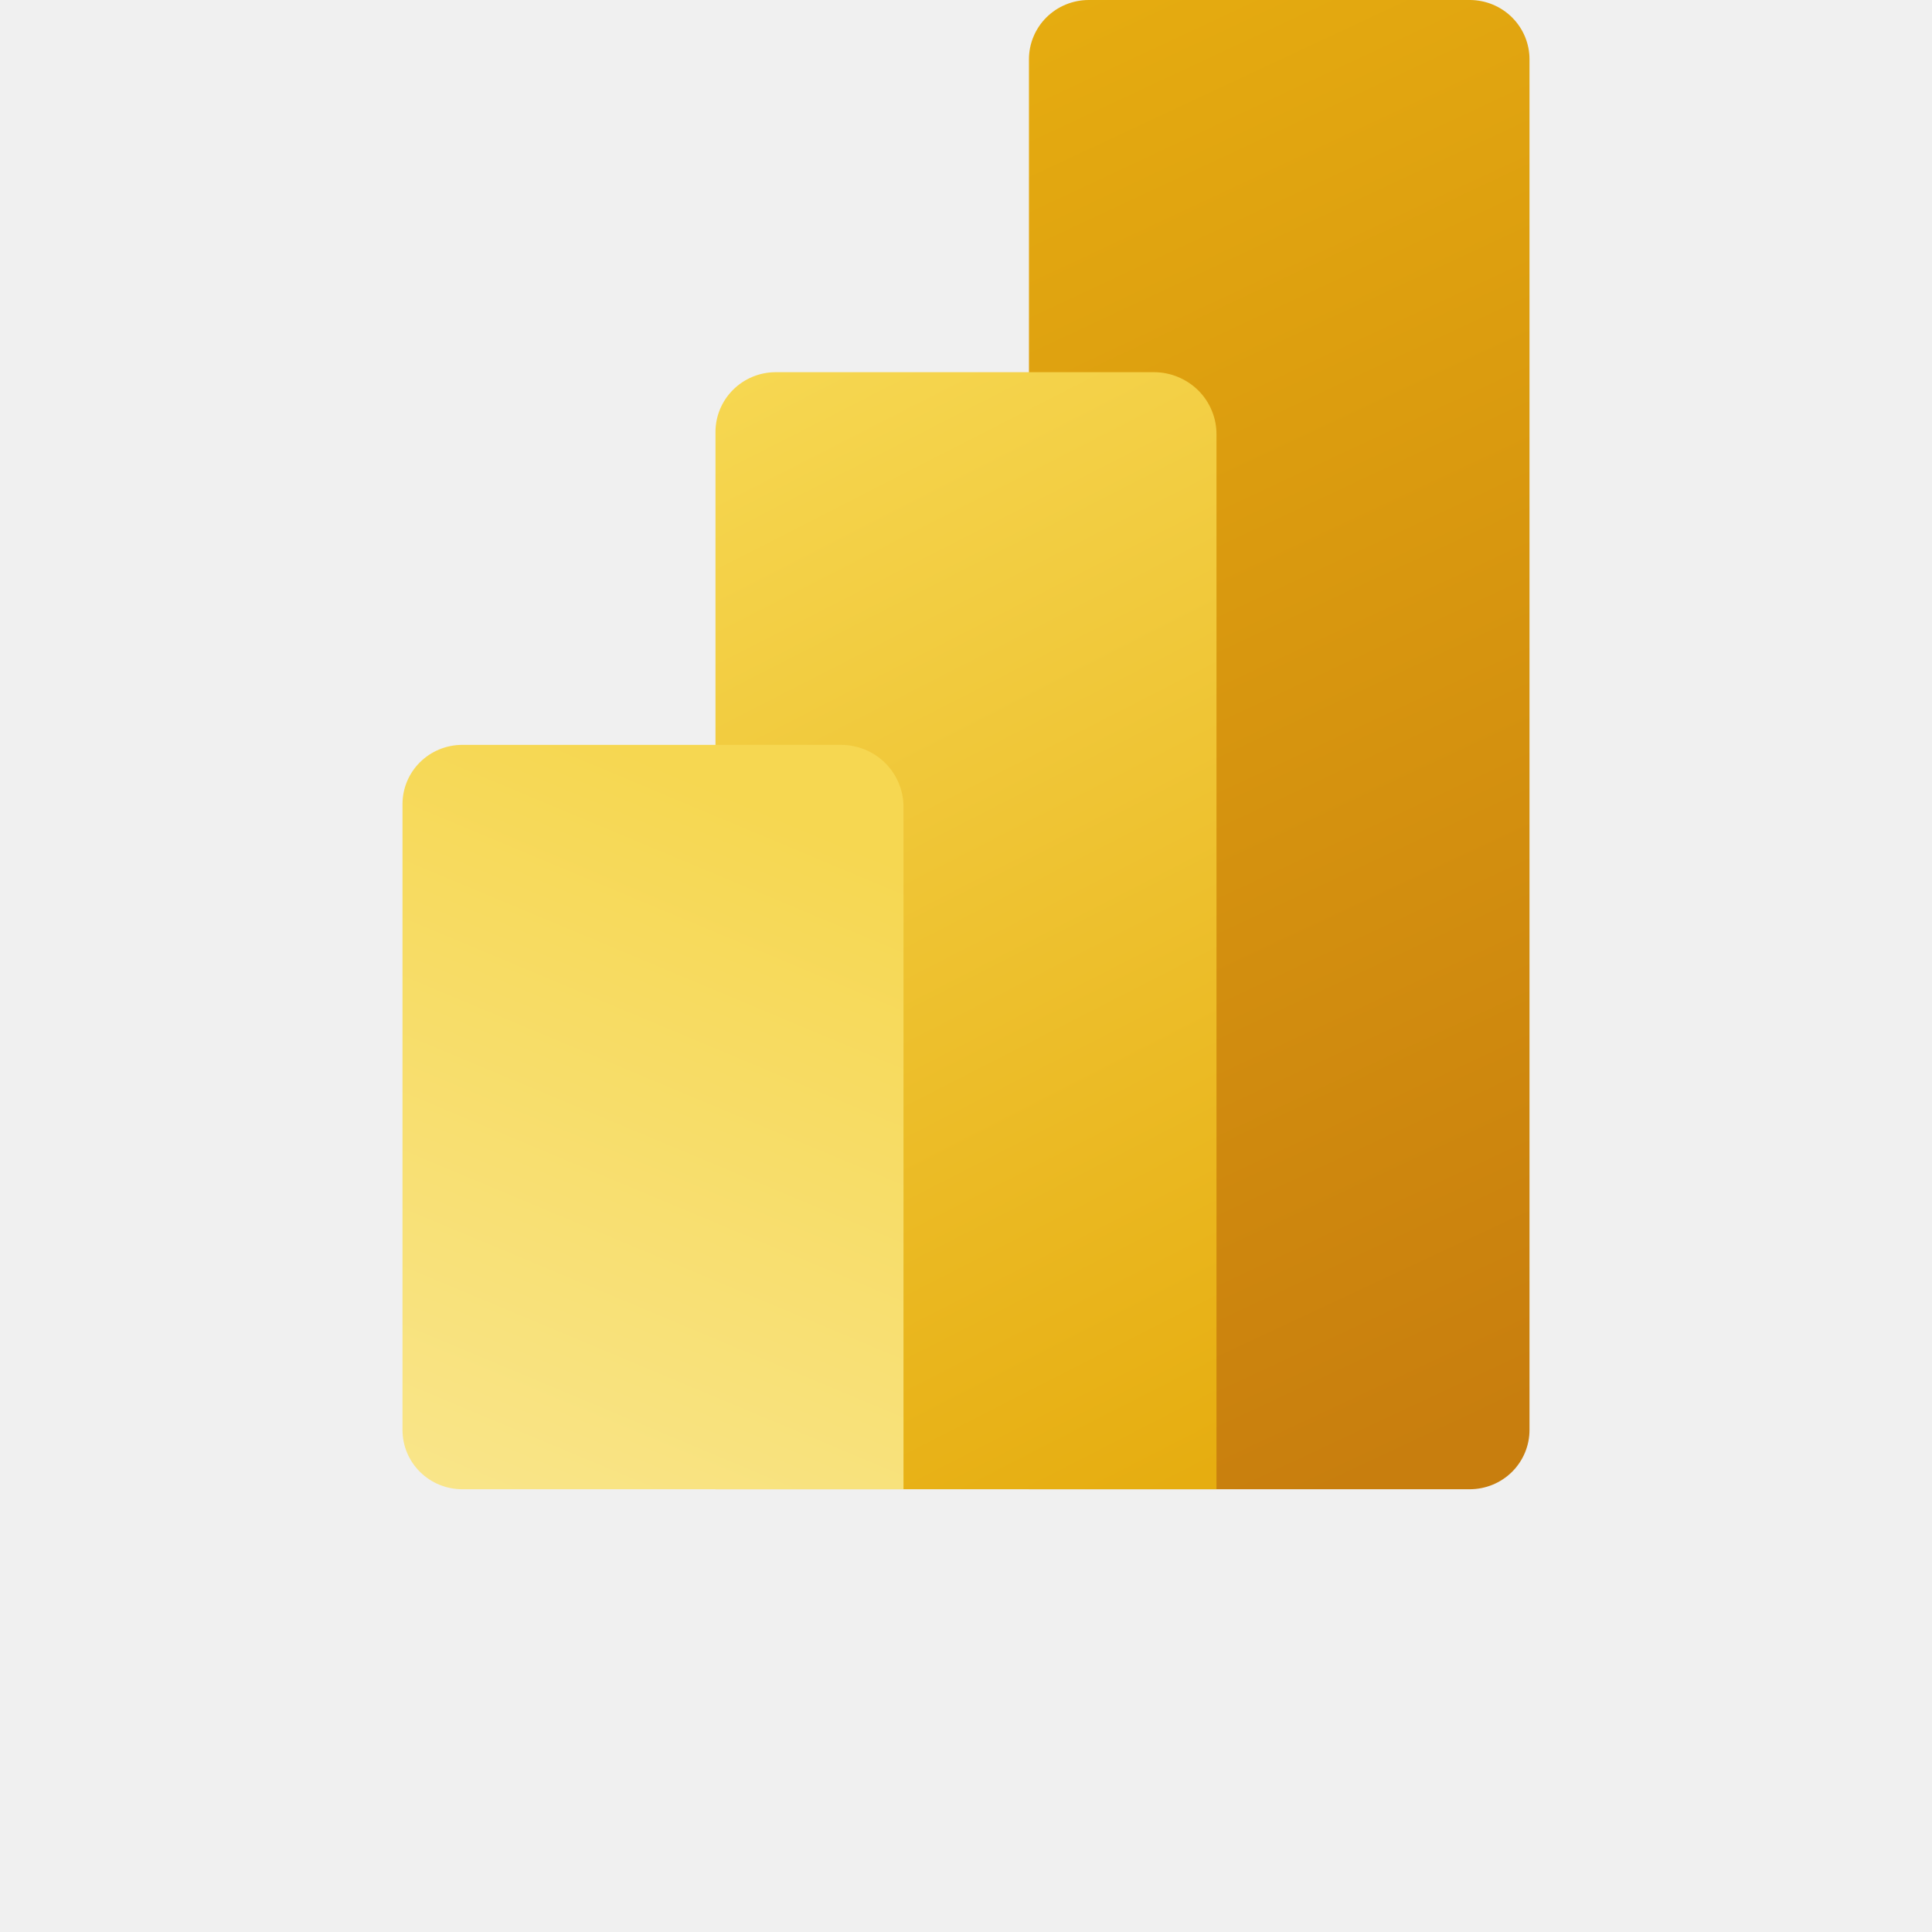
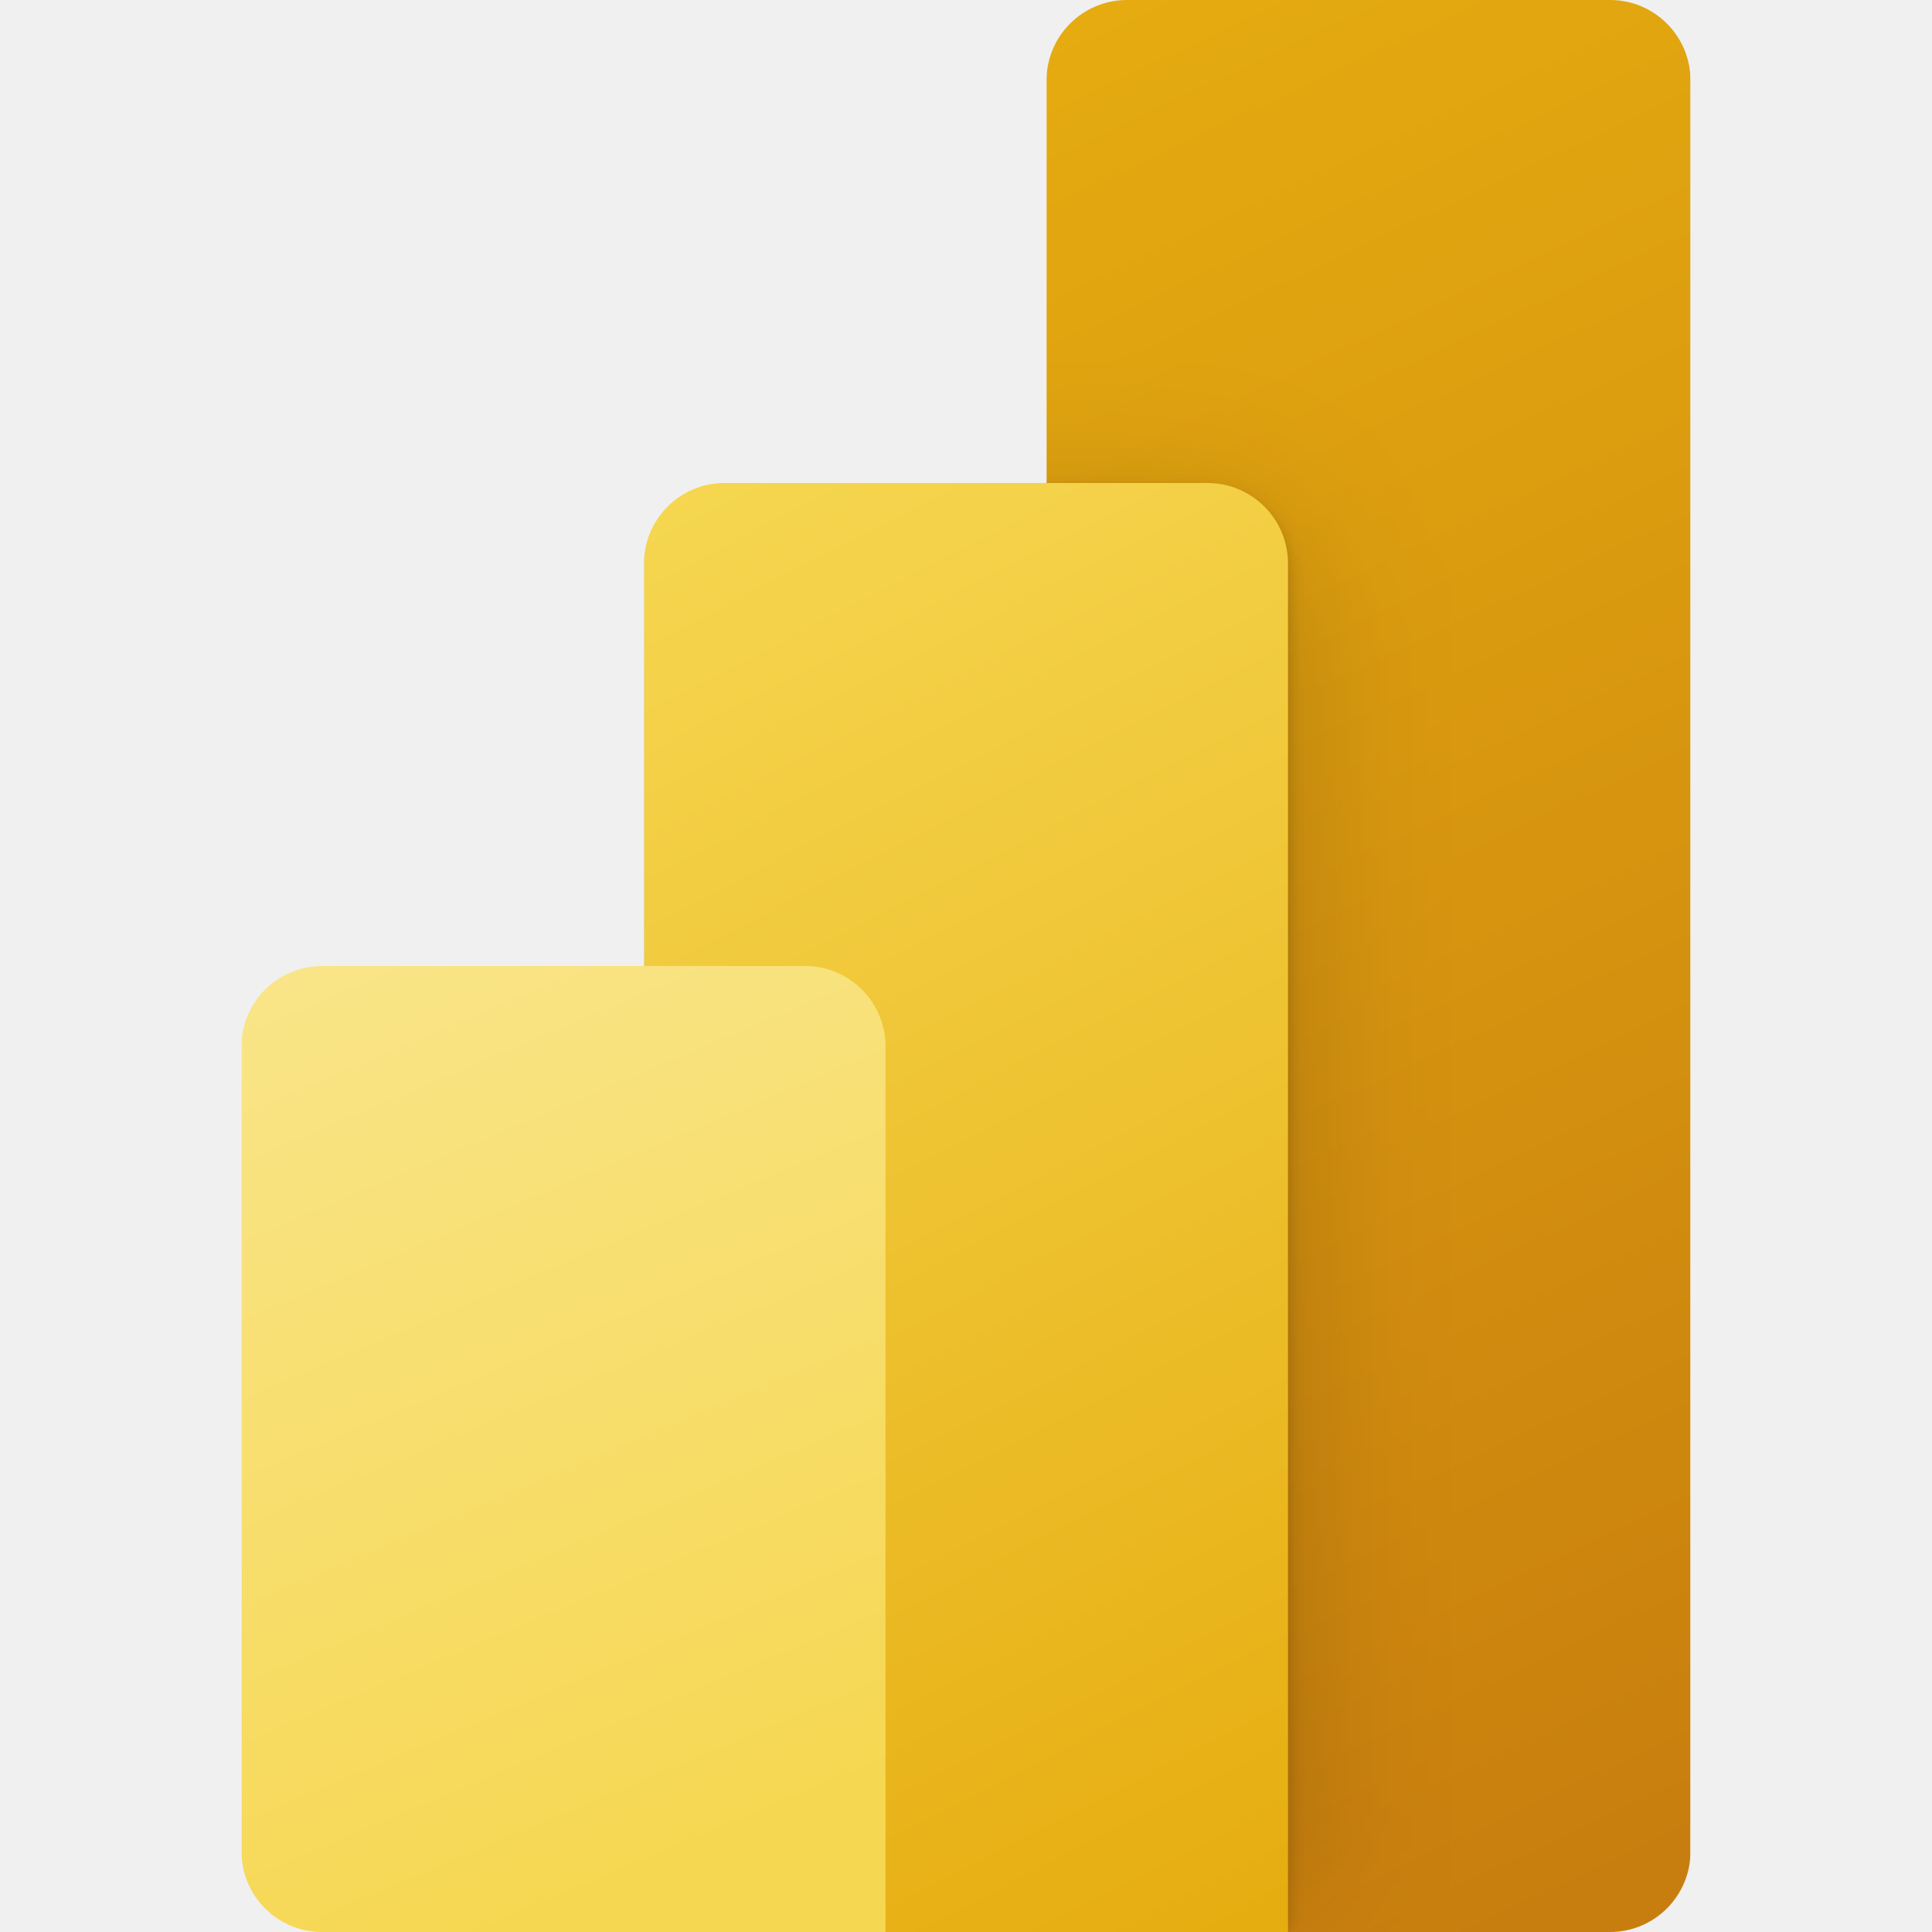
- <svg xmlns="http://www.w3.org/2000/svg" width="48" height="48" viewBox="0 0 48 48" fill="none">
-   <g clip-path="url(#clip0_53_322)">
-     <path d="M38 1.472V35.528C38 35.918 37.843 36.293 37.565 36.569C37.286 36.845 36.908 37 36.514 37H25.564V1.472C25.564 1.082 25.721 0.707 25.999 0.431C26.278 0.155 26.656 0 27.05 0H36.526C36.918 0.003 37.293 0.159 37.569 0.435C37.845 0.711 38 1.084 38 1.472Z" fill="url(#paint0_linear_53_322)" />
-     <path d="M30.223 10.798V37H17.776V10.731C17.776 10.339 17.933 9.964 18.211 9.686C18.489 9.408 18.867 9.25 19.262 9.247H28.67C28.875 9.247 29.078 9.287 29.267 9.366C29.456 9.444 29.628 9.558 29.773 9.702C29.917 9.846 30.031 10.017 30.108 10.205C30.186 10.393 30.225 10.595 30.223 10.798Z" fill="url(#paint1_linear_53_322)" />
-     <path d="M20.894 18.506C21.306 18.506 21.701 18.668 21.992 18.956C22.283 19.245 22.447 19.637 22.447 20.045V37H11.486C11.091 37 10.714 36.845 10.435 36.569C10.156 36.293 10 35.918 10 35.528V19.978C10 19.587 10.156 19.213 10.435 18.937C10.714 18.661 11.091 18.506 11.486 18.506H20.894Z" fill="url(#paint2_linear_53_322)" />
+ <svg xmlns="http://www.w3.org/2000/svg" width="96" height="96" viewBox="0 0 96 96" fill="none">
+   <g clip-path="url(#clip0_6015_983)">
+     <g clip-path="url(#clip1_6015_983)">
+       <mask id="mask0_6015_983" style="mask-type:luminance" maskUnits="userSpaceOnUse" x="0" y="0" width="96" height="96">
+         <path d="M96 0H0V96H96V0Z" fill="white" />
+       </mask>
+       <g mask="url(#mask0_6015_983)">
+         <mask id="mask1_6015_983" style="mask-type:alpha" maskUnits="userSpaceOnUse" x="12" y="0" width="72" height="96">
+           <path d="M52 4C52 1.791 53.791 0 56 0H80C82.209 0 84 1.791 84 4V92C84 94.209 82.209 96 80 96H16C13.791 96 12 94.209 12 92V52C12 49.791 13.791 48 16 48H32V28C32 25.791 33.791 24 36 24H52V4Z" fill="white" />
+         </mask>
+         <g mask="url(#mask1_6015_983)">
+           <path d="M84 0V96H52V0H84Z" fill="url(#paint0_linear_6015_983)" />
+           <g filter="url(#filter0_f_6015_983)">
+             <path d="M64 28.4V96.4H32V24.4H60C62.209 24.4 64 26.191 64 28.4Z" fill="black" fill-opacity="0.2" />
+           </g>
+           <g filter="url(#filter1_f_6015_983)">
+             <path d="M64 30V98H32V26H60C62.209 26 64 27.791 64 30Z" fill="black" fill-opacity="0.18" />
+           </g>
+           <path d="M64 28V96H32V24H60C62.209 24 64 25.791 64 28Z" fill="url(#paint1_linear_6015_983)" />
+           <path d="M12 48V96H44V52C44 49.791 42.209 48 40 48H12Z" fill="url(#paint2_linear_6015_983)" />
+         </g>
+       </g>
+     </g>
  </g>
  <defs>
-     <linearGradient id="paint0_linear_53_322" x1="23.066" y1="0.77" x2="38.827" y2="34.486" gradientUnits="userSpaceOnUse">
+     <filter id="filter0_f_6015_983" x="31.2" y="23.6" width="33.6" height="73.6" filterUnits="userSpaceOnUse" color-interpolation-filters="sRGB">
+       <feFlood flood-opacity="0" result="BackgroundImageFix" />
+       <feBlend mode="normal" in="SourceGraphic" in2="BackgroundImageFix" result="shape" />
+       <feGaussianBlur stdDeviation="0.4" result="effect1_foregroundBlur_6015_983" />
+     </filter>
+     <filter id="filter1_f_6015_983" x="24" y="18" width="48" height="88" filterUnits="userSpaceOnUse" color-interpolation-filters="sRGB">
+       <feFlood flood-opacity="0" result="BackgroundImageFix" />
+       <feBlend mode="normal" in="SourceGraphic" in2="BackgroundImageFix" result="shape" />
+       <feGaussianBlur stdDeviation="4" result="effect1_foregroundBlur_6015_983" />
+     </filter>
+     <linearGradient id="paint0_linear_6015_983" x1="46.667" y1="-5.24903e-07" x2="88.865" y2="89.447" gradientUnits="userSpaceOnUse">
      <stop stop-color="#E6AD10" />
      <stop offset="1" stop-color="#C87E0E" />
    </linearGradient>
-     <linearGradient id="paint1_linear_53_322" x1="16.989" y1="10.24" x2="30.372" y2="36.416" gradientUnits="userSpaceOnUse">
+     <linearGradient id="paint1_linear_6015_983" x1="31.997" y1="24" x2="67.486" y2="92.826" gradientUnits="userSpaceOnUse">
      <stop stop-color="#F6D751" />
      <stop offset="1" stop-color="#E6AD10" />
    </linearGradient>
-     <linearGradient id="paint2_linear_53_322" x1="12.33" y1="37.48" x2="19.524" y2="20.289" gradientUnits="userSpaceOnUse">
+     <linearGradient id="paint2_linear_6015_983" x1="11.997" y1="48" x2="31.608" y2="94.478" gradientUnits="userSpaceOnUse">
      <stop stop-color="#F9E589" />
      <stop offset="1" stop-color="#F6D751" />
    </linearGradient>
-     <clipPath id="clip0_53_322">
-       <rect width="28" height="37" fill="white" transform="translate(10)" />
+     <clipPath id="clip0_6015_983">
+       <rect width="96" height="96" fill="white" />
+     </clipPath>
+     <clipPath id="clip1_6015_983">
+       <rect width="96" height="96" fill="white" />
    </clipPath>
  </defs>
</svg>
